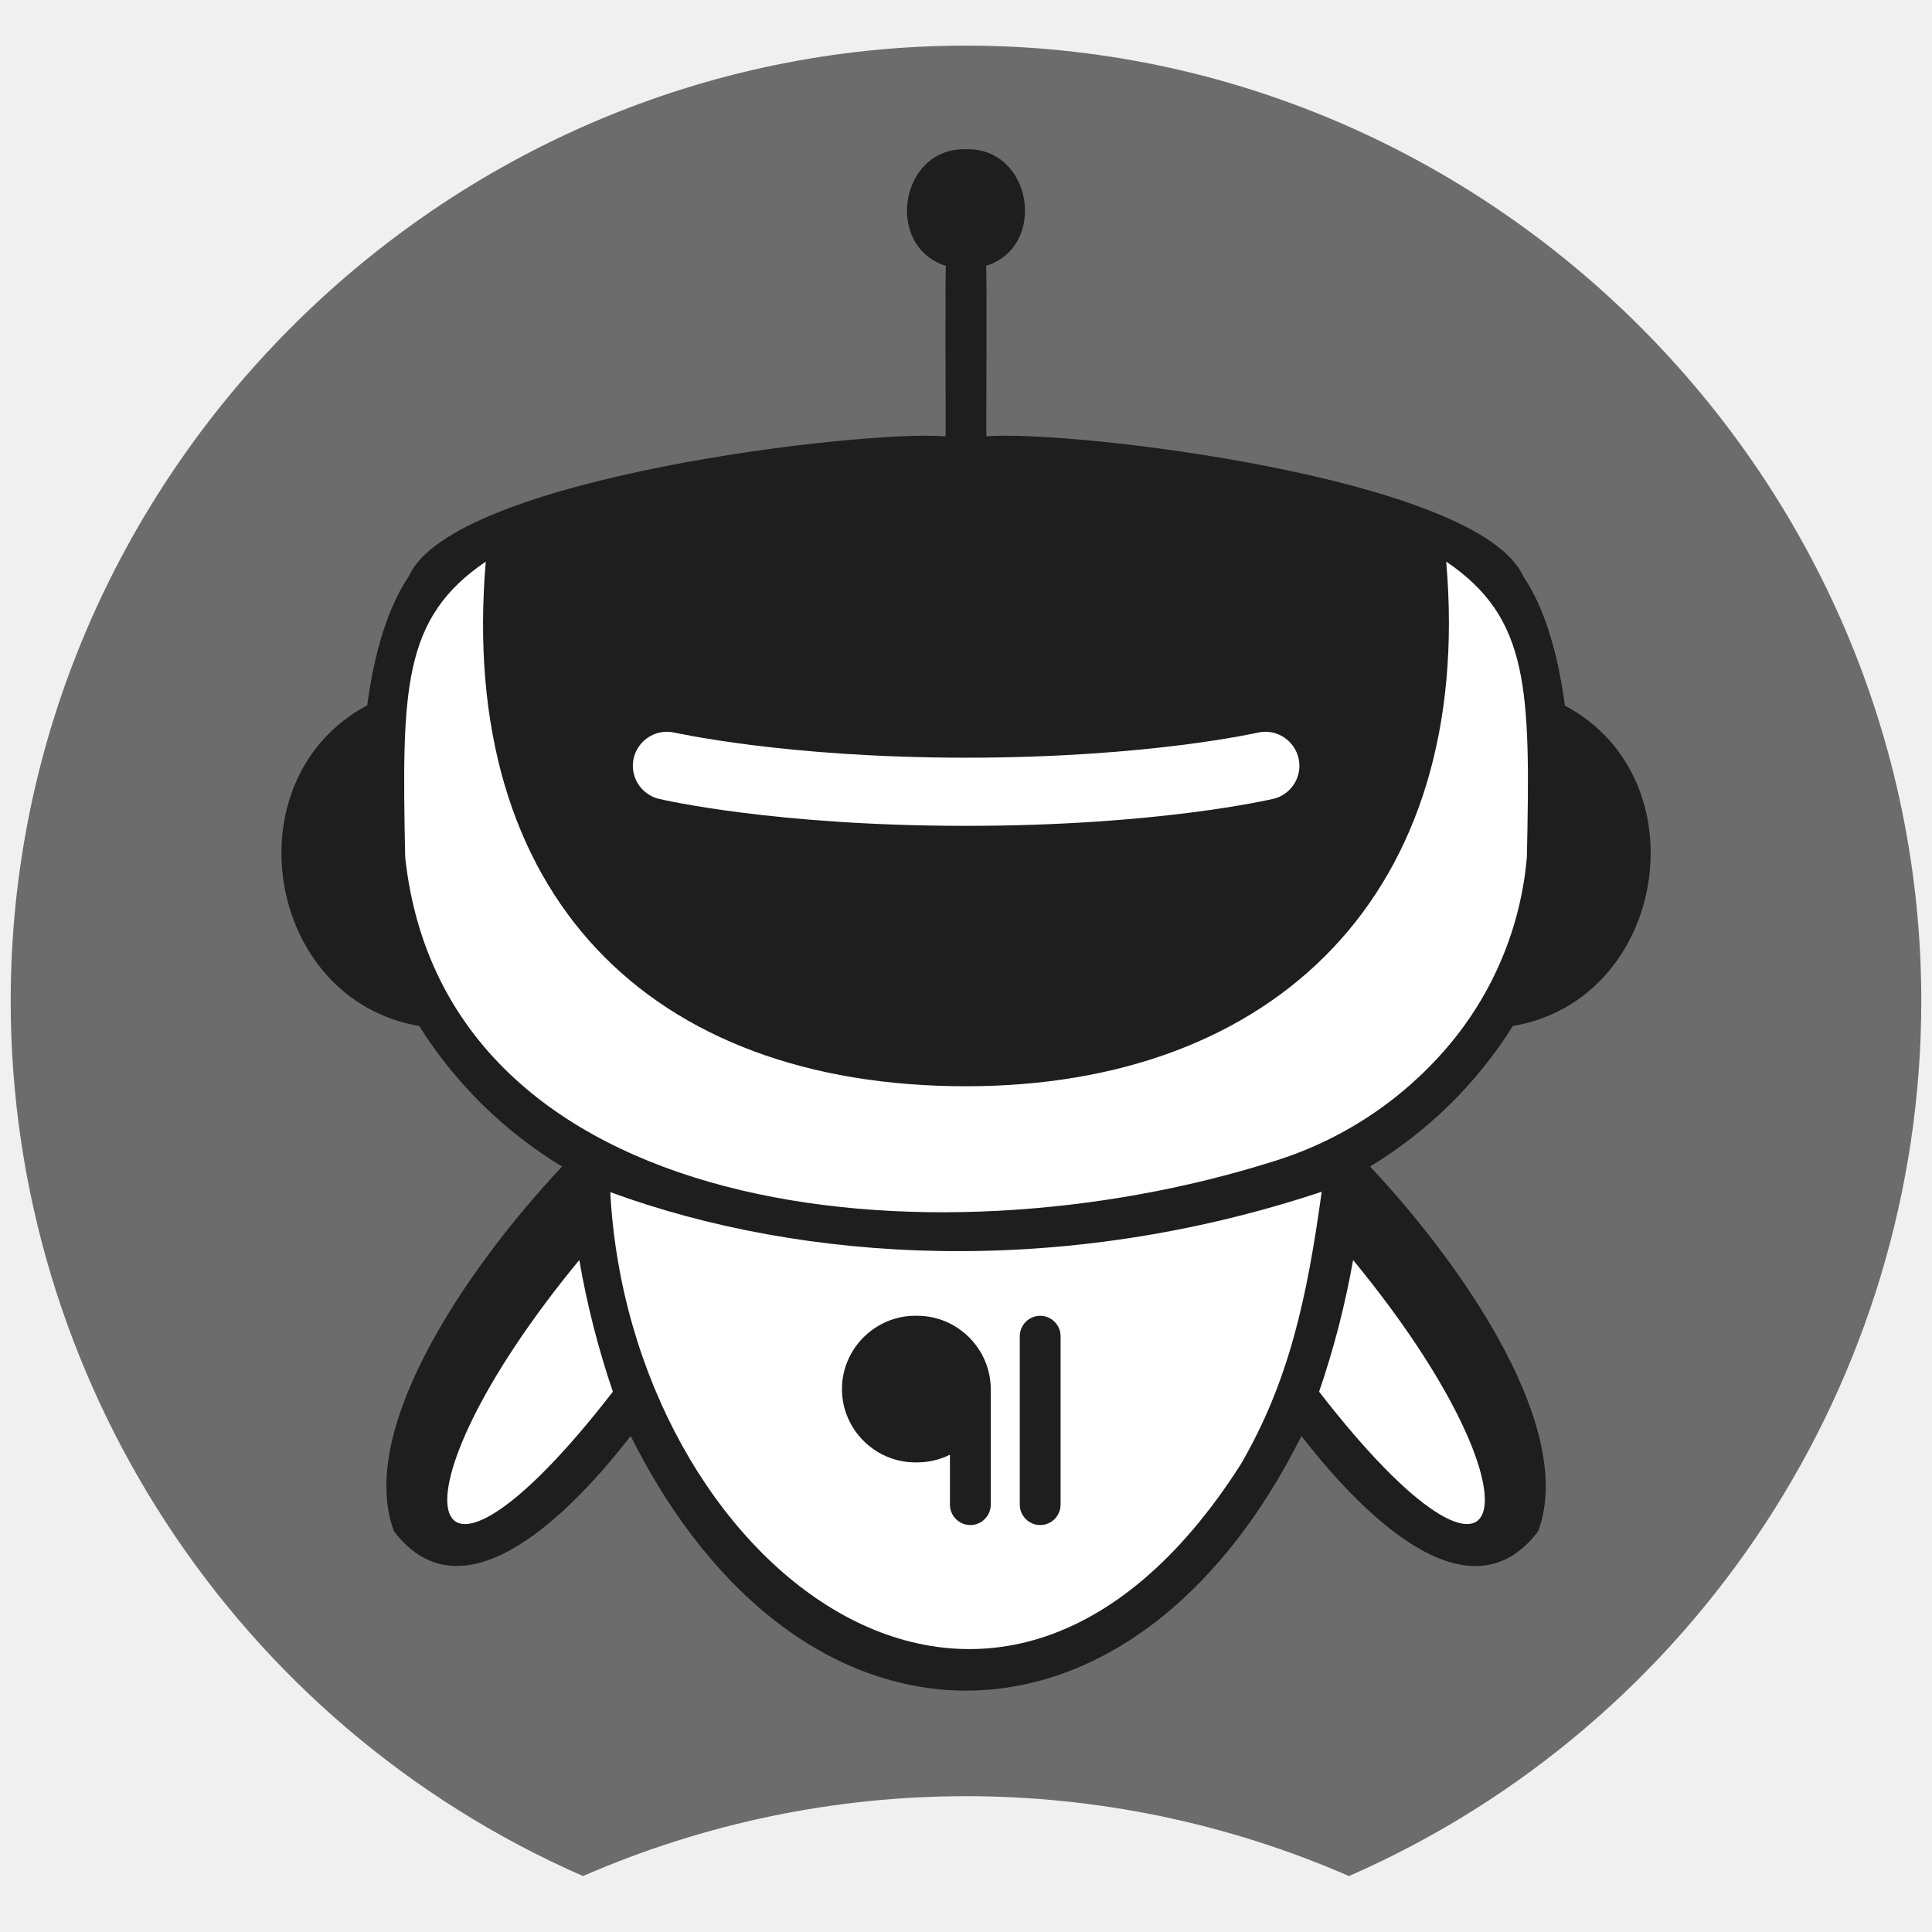
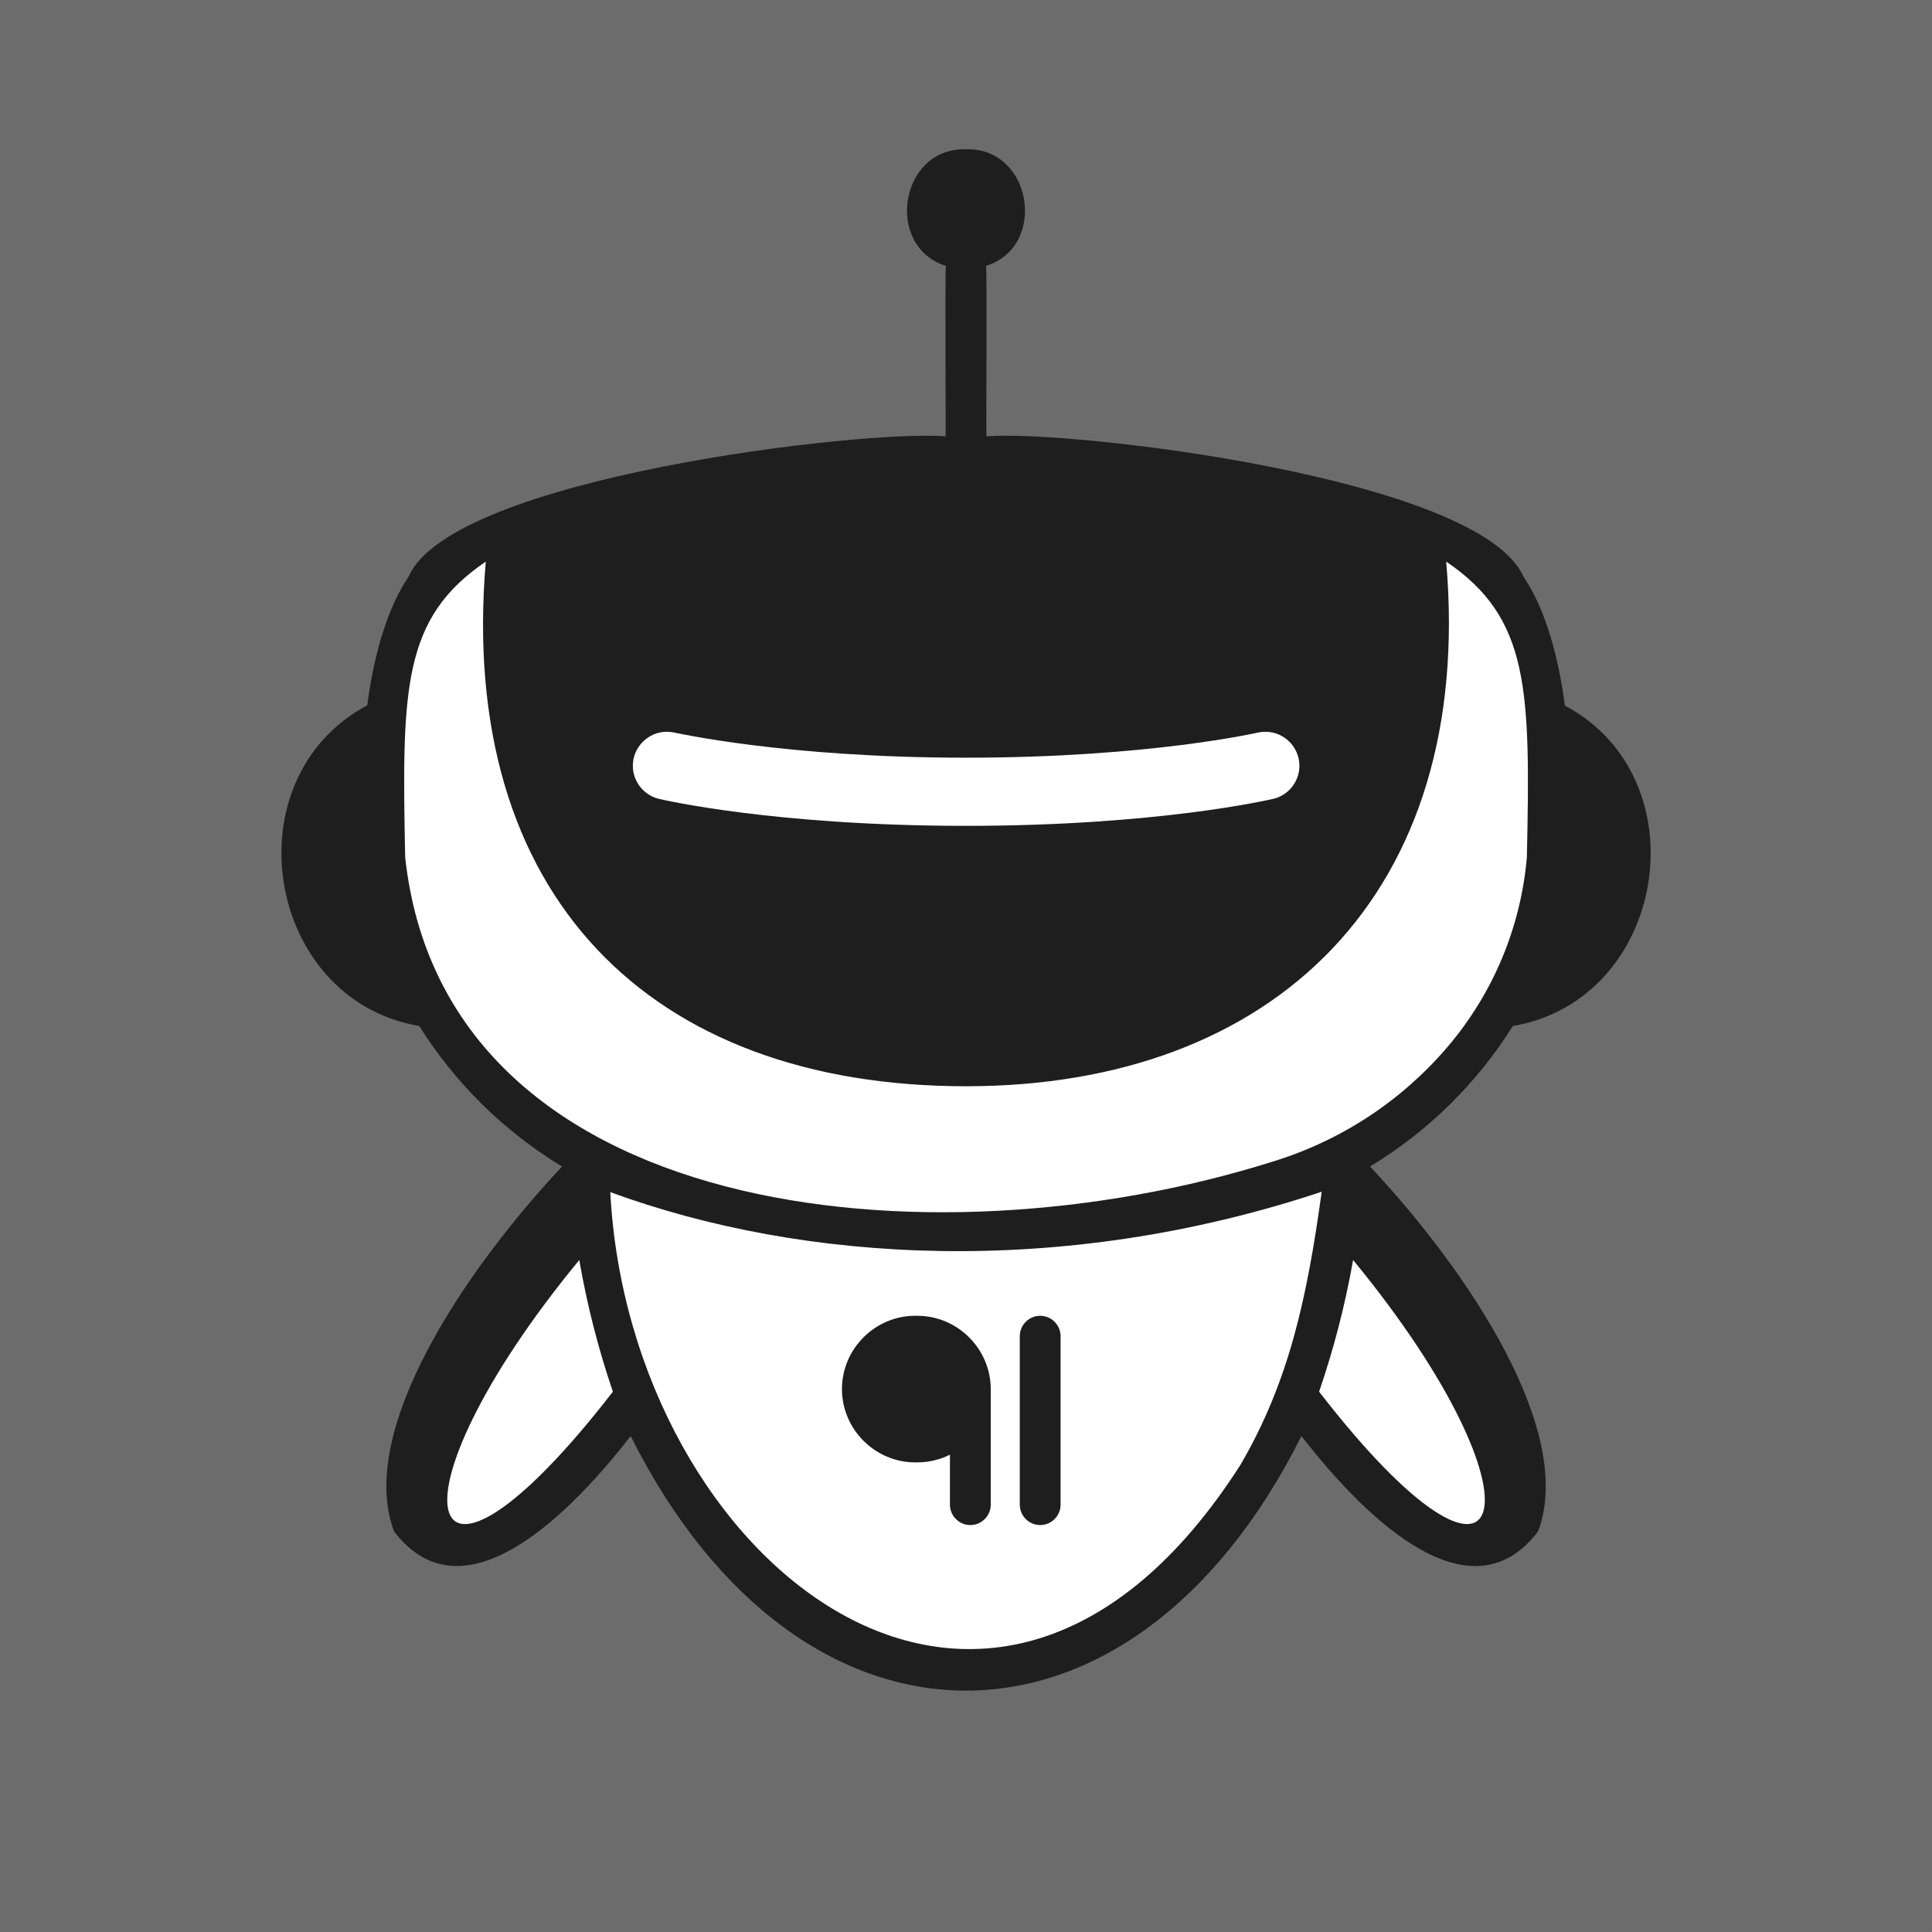
<svg xmlns="http://www.w3.org/2000/svg" width="100%" height="100%" viewBox="0 0 100 100" version="1.1" xml:space="preserve" style="fill-rule:evenodd;clip-rule:evenodd;stroke-linejoin:round;stroke-miterlimit:2;">
-   <g transform="matrix(1,0,0,1,-266,-630)">
-     <g id="safari-pinned-tab" transform="matrix(0.568182,0,0,0.480769,429.636,433.365)">
+   <g transform="matrix(1,0,0,1,-266,0)">
+     <g id="safari-pinned-tab" transform="matrix(0.568182,0,0,0.480769,429.636,-196.635)">
      <rect x="-288" y="409" width="176" height="208" style="fill:none;" />
      <clipPath id="_clip1">
        <rect x="-288" y="409" width="176" height="208" />
      </clipPath>
      <g clip-path="url(#_clip1)">
        <g id="robot" transform="matrix(0.619561,0,0,0.732208,-320.195,374.703)">
-           <g transform="matrix(1,0,0,1,44,44)">
-             <rect x="0" y="0" width="300" height="309" style="fill:none;" />
+           <g transform="matrix(0.603516,0,0,0.603516,-941.213,-336.818)">
+             <rect x="1625" y="631" width="512" height="512" style="fill:rgb(108,108,108);" />
          </g>
-           <path d="M194.003,53.55L193.997,53.55C116.943,53.55 53.537,116.956 53.537,194.01C53.537,249.706 86.665,300.363 137.69,322.69C173.579,307.03 214.421,307.03 250.31,322.69C301.335,300.363 334.463,249.706 334.463,194.01C334.463,116.956 271.057,53.55 194.003,53.55Z" style="fill:rgb(108,108,108);fill-rule:nonzero;" />
          <g transform="matrix(1,0,0,1,44,44)">
            <path d="M230.41,153.7C225.12,162.132 217.928,169.209 209.41,174.36C223.71,189.6 239.63,213.23 234.13,227.99C223.75,241.7 207.63,224.7 199.32,213.99C174.37,263.91 125.64,263.89 100.7,213.99C92.38,224.69 76.28,241.68 65.89,227.99C60.39,213.22 76.3,189.61 90.61,174.36C82.092,169.209 74.9,162.132 69.61,153.7C46.95,149.84 41.74,117.33 61.96,106.55C63.02,98.55 65.09,91.99 68.09,87.55C74.52,73.05 134.9,66 147,67C147.05,66.49 146.9,42.41 147.05,41.94C137.94,39.06 140.27,24.5 150,24.79C159.73,24.5 162.06,39.06 152.95,41.94C153.1,42.41 152.95,66.49 153,67C165.12,66 225.46,73 231.94,87.59C234.94,91.98 237,98.59 238.06,106.59C258.27,117.32 253.08,149.84 230.41,153.7Z" style="fill:rgb(30,30,30);" />
          </g>
          <path d="M141.7,222.13C144.52,276.36 197.8,319.47 234.37,262.2C241.49,250.01 244.16,237.66 246.3,222.07C208,234.82 170.11,232.54 141.7,222.13Z" style="fill:white;" />
          <path d="M142.08,251.47C139.929,245.156 138.278,238.683 137.14,232.11C107.83,267.67 113.52,288.37 142.08,251.47Z" style="fill:white;" />
          <path d="M264.61,129.42C268.81,178.28 239.32,206.56 194.01,206.56C147.47,206.56 119.25,178.42 123.39,129.42C111.13,137.75 111.04,148.13 111.54,172.87C117.29,226.27 188.6,233.57 239.09,217.64C249.087,214.589 258.006,208.741 264.79,200.79C271.501,192.931 275.586,183.166 276.47,172.87C277,148.15 276.86,137.72 264.61,129.42Z" style="fill:white;" />
          <path d="M245.92,251.47C274.45,288.33 280.21,267.72 250.92,232.11C249.758,238.683 248.086,245.156 245.92,251.47Z" style="fill:white;" />
          <path d="M194,168.27C165.91,168.27 149.42,164.45 148.73,164.27C146.547,163.689 145.015,161.697 145.015,159.438C145.015,156.695 147.272,154.438 150.015,154.438C150.353,154.438 150.689,154.472 151.02,154.54C151.18,154.54 167.2,158.25 194.02,158.25C220.84,158.25 236.85,154.57 237.02,154.54C237.351,154.472 237.687,154.438 238.025,154.438C240.768,154.438 243.025,156.695 243.025,159.438C243.025,161.697 241.493,163.689 239.31,164.27C238.62,164.43 222.13,168.27 194.04,168.27L194,168.27Z" style="fill:white;" />
          <g transform="matrix(1,0,0,1,0,-0.019156)">
            <path d="M186.87,240.33C186.761,240.327 186.651,240.325 186.542,240.325C180.628,240.325 175.762,245.191 175.762,251.105C175.762,257.019 180.628,261.885 186.542,261.885C186.651,261.885 186.761,261.883 186.87,261.88C188.526,261.88 190.16,261.493 191.64,260.75L191.64,268.1C191.64,269.746 192.994,271.1 194.64,271.1C196.286,271.1 197.64,269.746 197.64,268.1L197.64,251.1C197.629,245.196 192.774,240.341 186.87,240.33Z" style="fill:rgb(30,30,30);" />
          </g>
          <g transform="matrix(1,0,0,1,0,-0.019156)">
            <path d="M204.91,240.33C203.264,240.33 201.91,241.684 201.91,243.33L201.91,268.1C201.91,269.746 203.264,271.1 204.91,271.1C206.556,271.1 207.91,269.746 207.91,268.1L207.91,243.33C207.91,241.684 206.556,240.33 204.91,240.33Z" style="fill:rgb(30,30,30);" />
          </g>
        </g>
      </g>
    </g>
  </g>
</svg>
